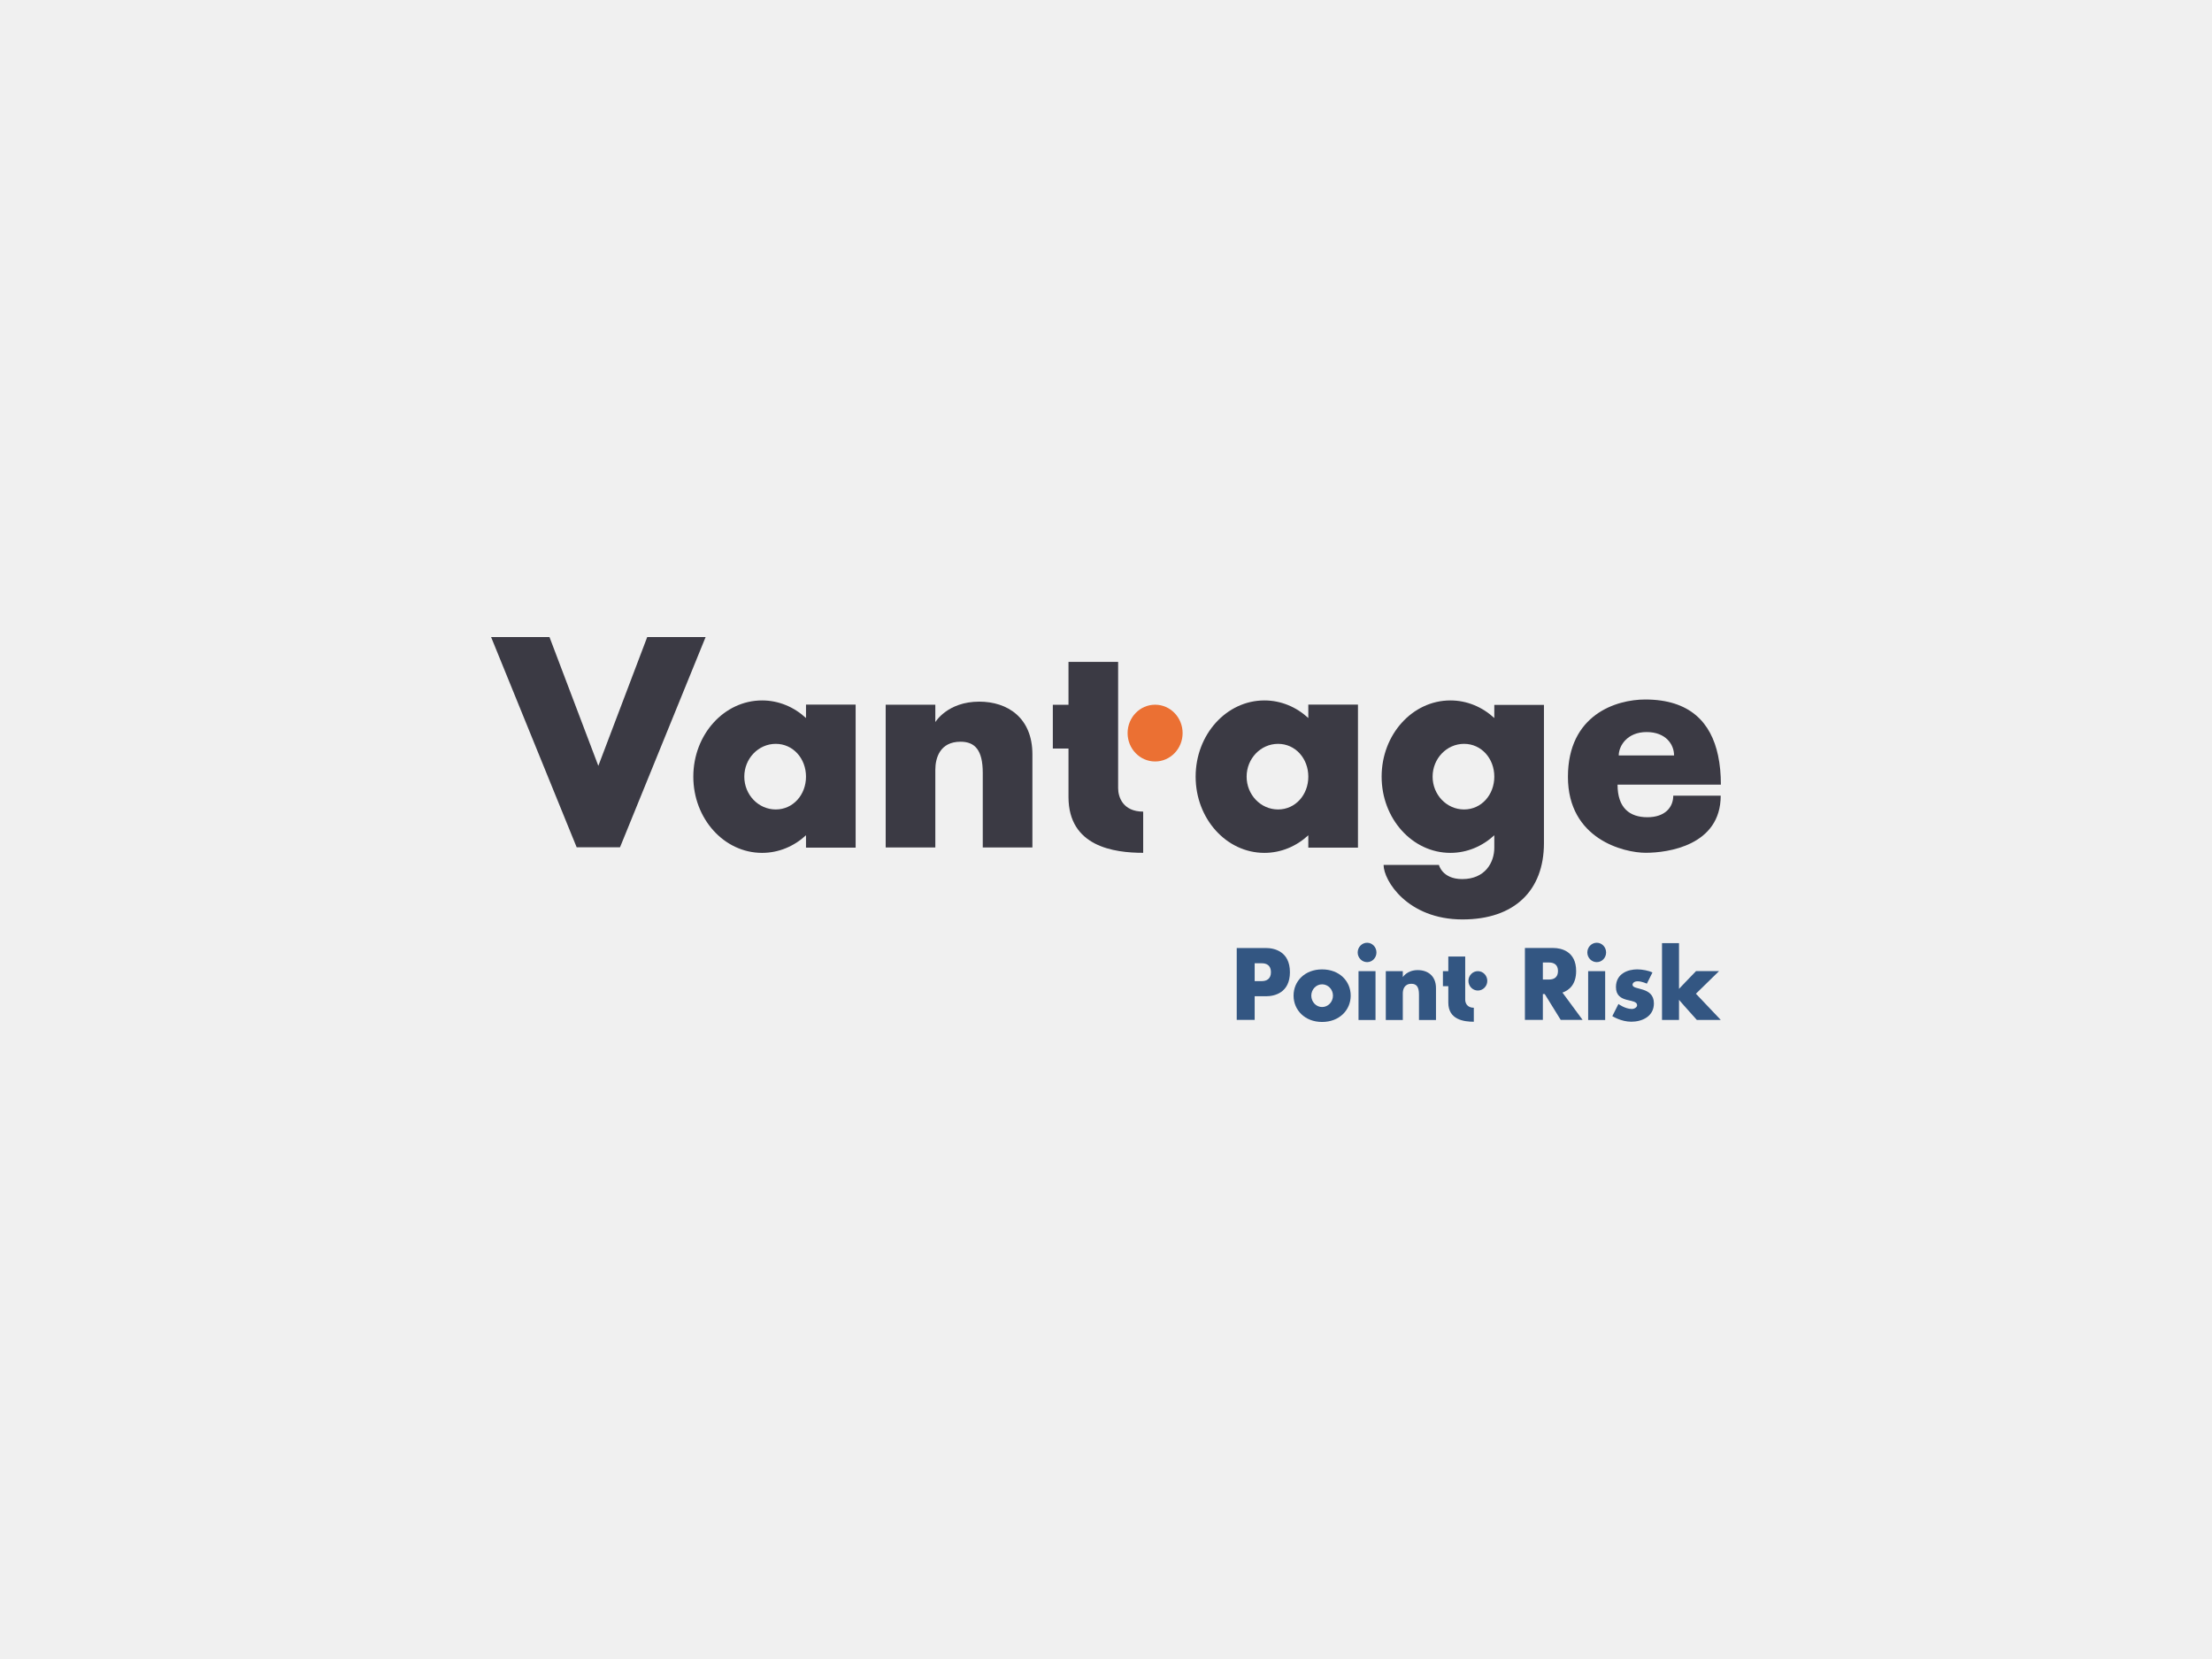
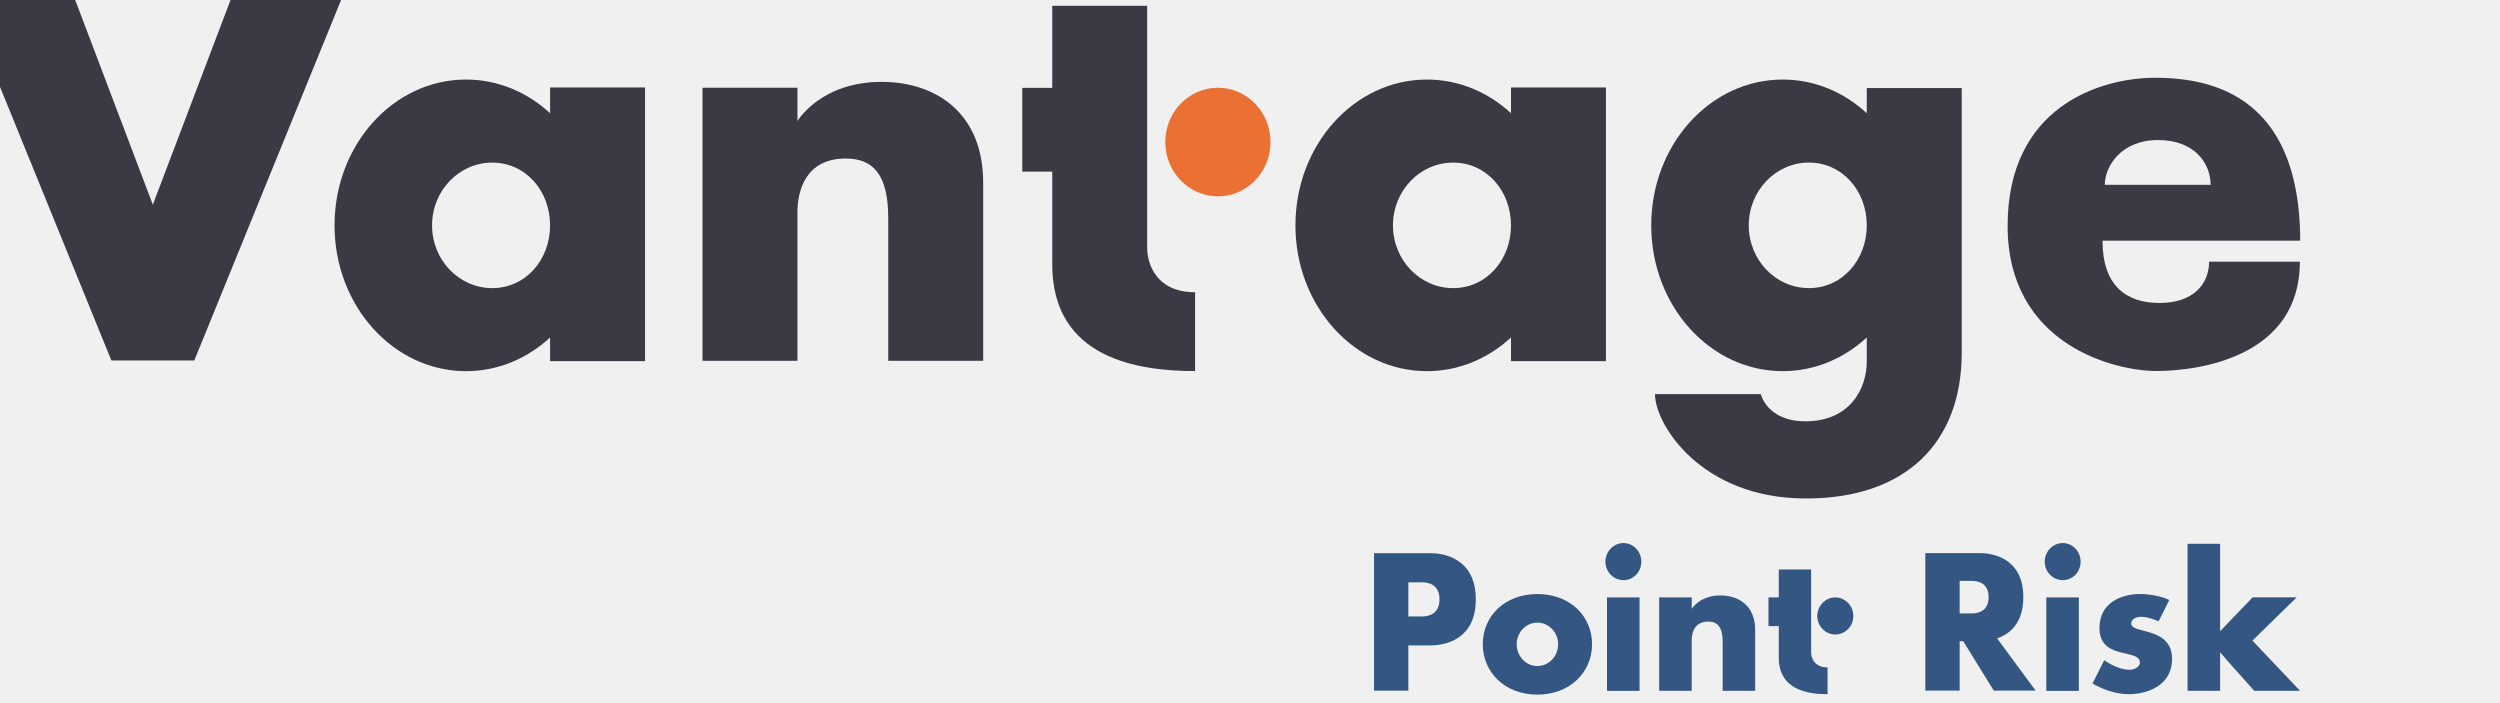
- <svg xmlns="http://www.w3.org/2000/svg" id="svg68" xml:space="preserve" viewBox="0 0 1024 768" height="768" width="1024" version="1.1">
+ <svg xmlns="http://www.w3.org/2000/svg" id="svg68" xml:space="preserve" viewBox="240 305 605 170" height="170" width="605" version="1.1">
  <defs id="defs4" />
  <g id="backgroundElement" transform="translate(512.5,384.5)">
    <path id="rect6" d="M -512,-384 H 512 V 384 H -512 Z" style="opacity:1;fill:#ffffff;fill-opacity:0;fill-rule:nonzero;stroke:none;stroke-width:1;stroke-linecap:butt;stroke-linejoin:miter;stroke-miterlimit:4;stroke-dasharray:none;stroke-dashoffset:0" />
  </g>
  <g id="g66" transform="translate(512,384)">
    <g id="g64">
      <g id="path175715" transform="translate(72.83,71.5)">
        <path id="path9" d="m 586.17,438.87 h -13.632 v 33.264 h 8.304 V 461.19 h 5.328 c 3.696,0 10.992,-1.488 10.992,-11.136 0,-9.648 -7.296,-11.184 -10.992,-11.184 z m -5.328,15.312 v -8.256 h 3.36 c 2.064,0 4.176,0.912 4.176,4.128 0,3.168 -2.112,4.128 -4.176,4.128 z" transform="translate(-584.85,-455.5)" style="opacity:1;fill:#335682;fill-rule:nonzero;stroke:none;stroke-width:0;stroke-linecap:butt;stroke-linejoin:miter;stroke-miterlimit:2;stroke-dasharray:none;stroke-dashoffset:0" />
      </g>
      <g id="path175717" transform="translate(100.05,76.93)">
        <path id="path12" d="m 612.05,448.76 c -7.968,0 -13.2,5.424 -13.2,12.144 0,6.672 5.232,12.192 13.2,12.192 8.016,0 13.248,-5.52 13.248,-12.192 0,-6.72 -5.232,-12.144 -13.248,-12.144 z m -4.992,12.144 c 0,-2.88 2.256,-5.232 4.992,-5.232 2.784,0 5.04,2.352 5.04,5.232 0,2.928 -2.256,5.28 -5.04,5.28 -2.736,0 -4.992,-2.352 -4.992,-5.28 z" transform="translate(-612.07,-460.93)" style="opacity:1;fill:#335682;fill-rule:nonzero;stroke:none;stroke-width:0;stroke-linecap:butt;stroke-linejoin:miter;stroke-miterlimit:2;stroke-dasharray:none;stroke-dashoffset:0" />
      </g>
      <g id="path175719" transform="translate(120.86,70.3)">
        <path id="path15" d="m 632.91,445.4 c 2.4,0 4.32,-2.016 4.32,-4.464 0,-2.496 -1.92,-4.512 -4.32,-4.512 -2.4,0 -4.368,2.016 -4.368,4.512 0,2.448 1.968,4.464 4.368,4.464 z m -3.984,26.784 h 7.872 v -22.608 h -7.872 z" transform="translate(-632.89,-454.3)" style="opacity:1;fill:#335682;fill-rule:nonzero;stroke:none;stroke-width:0;stroke-linecap:butt;stroke-linejoin:miter;stroke-miterlimit:2;stroke-dasharray:none;stroke-dashoffset:0" />
      </g>
      <g id="path175721" transform="translate(141.14,76.63)">
        <path id="path18" d="m 656.32,449.09 c -4.992,0 -6.912,3.264 -6.912,3.264 v -2.784 h -7.872 v 22.608 h 7.872 V 459.89 c 0,-1.872 0.72,-4.464 3.984,-4.464 2.256,0 3.504,1.296 3.504,4.944 v 11.808 h 7.872 v -14.736 c 0,-5.808 -3.936,-8.352 -8.448,-8.352 z" transform="translate(-653.15,-460.63)" style="opacity:1;fill:#335682;fill-rule:nonzero;stroke:none;stroke-width:0;stroke-linecap:butt;stroke-linejoin:miter;stroke-miterlimit:2;stroke-dasharray:none;stroke-dashoffset:0" />
      </g>
      <g id="path175723" transform="translate(166.24,73.9)">
        <path id="path21" d="m 678.31,462.82 v -20.016 h -7.824 v 6.768 h -2.496 v 6.96 h 2.496 v 7.632 c 0,7.872 7.2,8.832 11.808,8.832 v -6.48 c -3.216,0 -3.984,-2.352 -3.984,-3.696 z m 1.488,-8.736 c 0,2.448 1.968,4.464 4.368,4.464 2.4,0 4.368,-2.016 4.368,-4.464 0,-2.496 -1.968,-4.512 -4.368,-4.512 -2.4,0 -4.368,2.016 -4.368,4.512 z" transform="translate(-678.26,-457.9)" style="opacity:1;fill:#335682;fill-rule:nonzero;stroke:none;stroke-width:0;stroke-linecap:butt;stroke-linejoin:miter;stroke-miterlimit:2;stroke-dasharray:none;stroke-dashoffset:0" />
      </g>
      <g id="path175725" transform="translate(207.27,71.49)">
        <path id="path24" d="m 722.51,472.13 h 10.128 l -9.312,-12.624 c 3.168,-1.104 6.336,-3.792 6.336,-9.984 0,-9.168 -6.96,-10.656 -10.512,-10.656 h -13.2 v 33.264 h 8.304 v -11.952 h 0.864 z m -8.256,-18.672 v -7.872 h 2.976 c 2.016,0 4.032,0.912 4.032,3.936 0,3.024 -2.016,3.936 -4.032,3.936 z" transform="translate(-719.29,-455.5)" style="opacity:1;fill:#335682;fill-rule:nonzero;stroke:none;stroke-width:0;stroke-linecap:butt;stroke-linejoin:miter;stroke-miterlimit:2;stroke-dasharray:none;stroke-dashoffset:0" />
      </g>
      <g id="path175727" transform="translate(227.17,70.3)">
        <path id="path27" d="m 739.22,445.4 c 2.4,0 4.32,-2.016 4.32,-4.464 0,-2.496 -1.92,-4.512 -4.32,-4.512 -2.4,0 -4.368,2.016 -4.368,4.512 0,2.448 1.968,4.464 4.368,4.464 z m -3.984,26.784 h 7.872 v -22.608 h -7.872 z" transform="translate(-739.2,-454.3)" style="opacity:1;fill:#335682;fill-rule:nonzero;stroke:none;stroke-width:0;stroke-linecap:butt;stroke-linejoin:miter;stroke-miterlimit:2;stroke-dasharray:none;stroke-dashoffset:0" />
      </g>
      <g id="path175729" transform="translate(244.01,76.87)">
        <path id="path30" d="m 755.77,455.91 c 0,-0.816 0.768,-1.632 2.4,-1.632 1.92,0 4.224,1.104 4.224,1.104 l 2.592,-5.184 c -1.728,-0.864 -4.752,-1.44 -7.056,-1.44 -4.176,0 -9.84,1.872 -9.84,8.208 0,7.92 9.792,4.896 9.792,8.4 0,0.912 -1.2,1.728 -2.448,1.728 -3.072,0 -6.192,-2.304 -6.192,-2.304 l -2.832,5.616 c 0,0 4.032,2.592 8.784,2.592 4.8,0 10.464,-2.304 10.464,-8.496 0,-7.968 -9.888,-5.952 -9.888,-8.592 z" transform="translate(-756.03,-460.88)" style="opacity:1;fill:#335682;fill-rule:nonzero;stroke:none;stroke-width:0;stroke-linecap:butt;stroke-linejoin:miter;stroke-miterlimit:2;stroke-dasharray:none;stroke-dashoffset:0" />
      </g>
      <g id="path175731" transform="translate(271,70.39)">
        <path id="path33" d="m 785.54,472.18 h 11.088 l -11.52,-12.144 10.704,-10.464 h -10.656 l -5.04,5.232 -2.832,2.976 v -21.168 h -7.872 v 35.568 h 7.872 v -9.312 l 2.256,2.592 z" transform="translate(-783.02,-454.4)" style="opacity:1;fill:#335682;fill-rule:nonzero;stroke:none;stroke-width:0;stroke-linecap:butt;stroke-linejoin:miter;stroke-miterlimit:2;stroke-dasharray:none;stroke-dashoffset:0" />
      </g>
      <g id="g38" transform="translate(-235,-40.43)">
        <path id="path36" d="m 326.68,294.91 -37.414,91.888 -2.218,5.434 h -20.059 l -1.393,-3.412 -0.825,-2.022 -37.401,-91.888 h 27.033 l 22.614,59.624 22.629,-59.624 z" transform="translate(-277.03,-343.57)" style="opacity:1;fill:#3b3a44;fill-rule:nonzero;stroke:none;stroke-width:0;stroke-linecap:butt;stroke-linejoin:miter;stroke-miterlimit:2;stroke-dasharray:none;stroke-dashoffset:0" />
      </g>
      <g id="g42" transform="translate(-153.47,-24.46)">
        <path id="path40" d="m 373.14,326.17 h 22.98 v 66.232 h -22.98 v -5.729 c -5.514,5.087 -12.603,8.148 -20.337,8.148 -17.578,0 -31.827,-15.798 -31.827,-35.286 0,-19.488 14.249,-35.286 31.827,-35.286 7.734,0 14.823,3.063 20.337,8.147 z m 0,33.366 c 0,-8.387 -5.956,-15.187 -13.999,-15.187 -8.043,0 -14.562,6.8 -14.562,15.187 0,8.388 6.519,15.188 14.562,15.188 8.043,0 13.999,-6.802 13.999,-15.188 z" transform="translate(-358.55,-359.54)" style="opacity:1;fill:#3b3a44;fill-rule:nonzero;stroke:none;stroke-width:0;stroke-linecap:butt;stroke-linejoin:miter;stroke-miterlimit:2;stroke-dasharray:none;stroke-dashoffset:0" />
      </g>
      <g id="g46" transform="translate(-68.03,-25.44)">
        <path id="path44" d="m 477.95,349.19 v 43.126 h -22.978 v -34.51 c 0,-10.645 -3.689,-14.443 -10.291,-14.443 -9.56,0 -11.673,7.567 -11.673,13.006 v 35.948 h -22.979 v -66.091 h 22.979 v 8.06 c 0,0 5.602,-9.475 20.336,-9.475 13.117,0 24.606,7.48 24.606,24.381 z" transform="translate(-443.99,-358.56)" style="opacity:1;fill:#3b3a44;fill-rule:nonzero;stroke:none;stroke-width:0;stroke-linecap:butt;stroke-linejoin:miter;stroke-miterlimit:2;stroke-dasharray:none;stroke-dashoffset:0" />
      </g>
      <g id="g50" transform="translate(-3.7,-33.4)">
        <path id="path48" d="m 529.23,375.73 v 19.068 c -13.454,0 -34.571,-2.838 -34.571,-25.844 V 346.52 h -7.251 v -20.263 h 7.251 v -19.85 h 22.978 v 58.504 c 2e-5,3.937 2.136,10.807 11.592,10.807 z" transform="translate(-508.32,-350.6)" style="opacity:1;fill:#3b3a44;fill-rule:nonzero;stroke:none;stroke-width:0;stroke-linecap:butt;stroke-linejoin:miter;stroke-miterlimit:2;stroke-dasharray:none;stroke-dashoffset:0" />
      </g>
      <g id="path32" transform="translate(22.73,-44.63)">
        <path id="path52" d="m 522.02,339.37 c 0,-7.256 5.7,-13.141 12.734,-13.141 7.032,0 12.732,5.885 12.732,13.141 0,7.258 -5.7,13.141 -12.732,13.141 -7.034,0 -12.734,-5.883 -12.734,-13.141 z" transform="translate(-534.75,-339.37)" style="opacity:1;fill:#eb7033;fill-rule:nonzero;stroke:none;stroke-width:0;stroke-linecap:butt;stroke-linejoin:miter;stroke-miterlimit:2;stroke-dasharray:none;stroke-dashoffset:0" />
      </g>
      <g id="path35" transform="translate(79.07,-24.46)">
        <path id="path55" d="m 605.68,326.17 h 22.98 v 66.232 h -22.98 v -5.729 c -5.514,5.087 -12.603,8.148 -20.337,8.148 -17.578,0 -31.827,-15.798 -31.827,-35.286 0,-19.488 14.249,-35.286 31.827,-35.286 7.734,0 14.823,3.063 20.337,8.147 z m 0,33.366 c 0,-8.387 -5.956,-15.187 -13.999,-15.187 -8.043,0 -14.562,6.8 -14.562,15.187 0,8.388 6.519,15.188 14.562,15.188 8.043,0 13.999,-6.802 13.999,-15.188 z" transform="translate(-591.09,-359.54)" style="opacity:1;fill:#3b3a44;fill-rule:nonzero;stroke:none;stroke-width:0;stroke-linecap:butt;stroke-linejoin:miter;stroke-miterlimit:2;stroke-dasharray:none;stroke-dashoffset:0" />
      </g>
      <g id="path38" transform="translate(165.17,-9.06)">
        <path id="path58" d="m 714.76,326.31 v 64.012 c 0,21.889 -13.621,35.315 -37.696,35.315 -25.423,0 -36.536,-17.971 -36.536,-25.25 h 25.612 c 0,0 1.491,6.57 10.796,6.57 10.485,0 14.843,-7.542 14.843,-14.558 v -5.727 c -5.514,5.086 -12.602,8.147 -20.336,8.147 -17.578,0 -31.827,-15.798 -31.827,-35.286 0,-19.488 14.249,-35.284 31.827,-35.284 7.732,0 14.822,3.061 20.336,8.147 v -6.085 h 22.982 z m -22.982,33.224 c 0,-8.387 -5.955,-15.187 -13.998,-15.187 -8.043,0 -14.562,6.8 -14.562,15.187 0,8.388 6.519,15.188 14.562,15.188 8.043,0 13.999,-6.802 13.998,-15.188 z" transform="translate(-677.19,-374.94)" style="opacity:1;fill:#3b3a44;fill-rule:nonzero;stroke:none;stroke-width:0;stroke-linecap:butt;stroke-linejoin:miter;stroke-miterlimit:2;stroke-dasharray:none;stroke-dashoffset:0" />
      </g>
      <g id="path41" transform="translate(249.25,-24.7)">
        <path id="path61" d="m 774.62,368.34 h 21.966 c 0,23.127 -24.547,26.452 -34.699,26.452 -10.152,0 -36.023,-6.34 -36.023,-35.144 0,-28.804 22.344,-35.821 35.78,-35.821 20.761,0 30.481,10.706 33.711,25.899 0.906,4.218 1.312,8.773 1.312,13.53 h -47.837 c 0,10.827 5.663,15.072 13.814,15.072 8.149,0 11.976,-4.582 11.976,-9.989 z m -25.238,-18.613 h 25.75 l -0.149,-0.094 c 0,-4.867 -3.676,-10.733 -12.718,-10.733 -9.029,0 -12.882,6.462 -12.883,10.827 z" transform="translate(-761.27,-359.31)" style="opacity:1;fill:#3b3a44;fill-rule:nonzero;stroke:none;stroke-width:0;stroke-linecap:butt;stroke-linejoin:miter;stroke-miterlimit:2;stroke-dasharray:none;stroke-dashoffset:0" />
      </g>
    </g>
  </g>
</svg>
